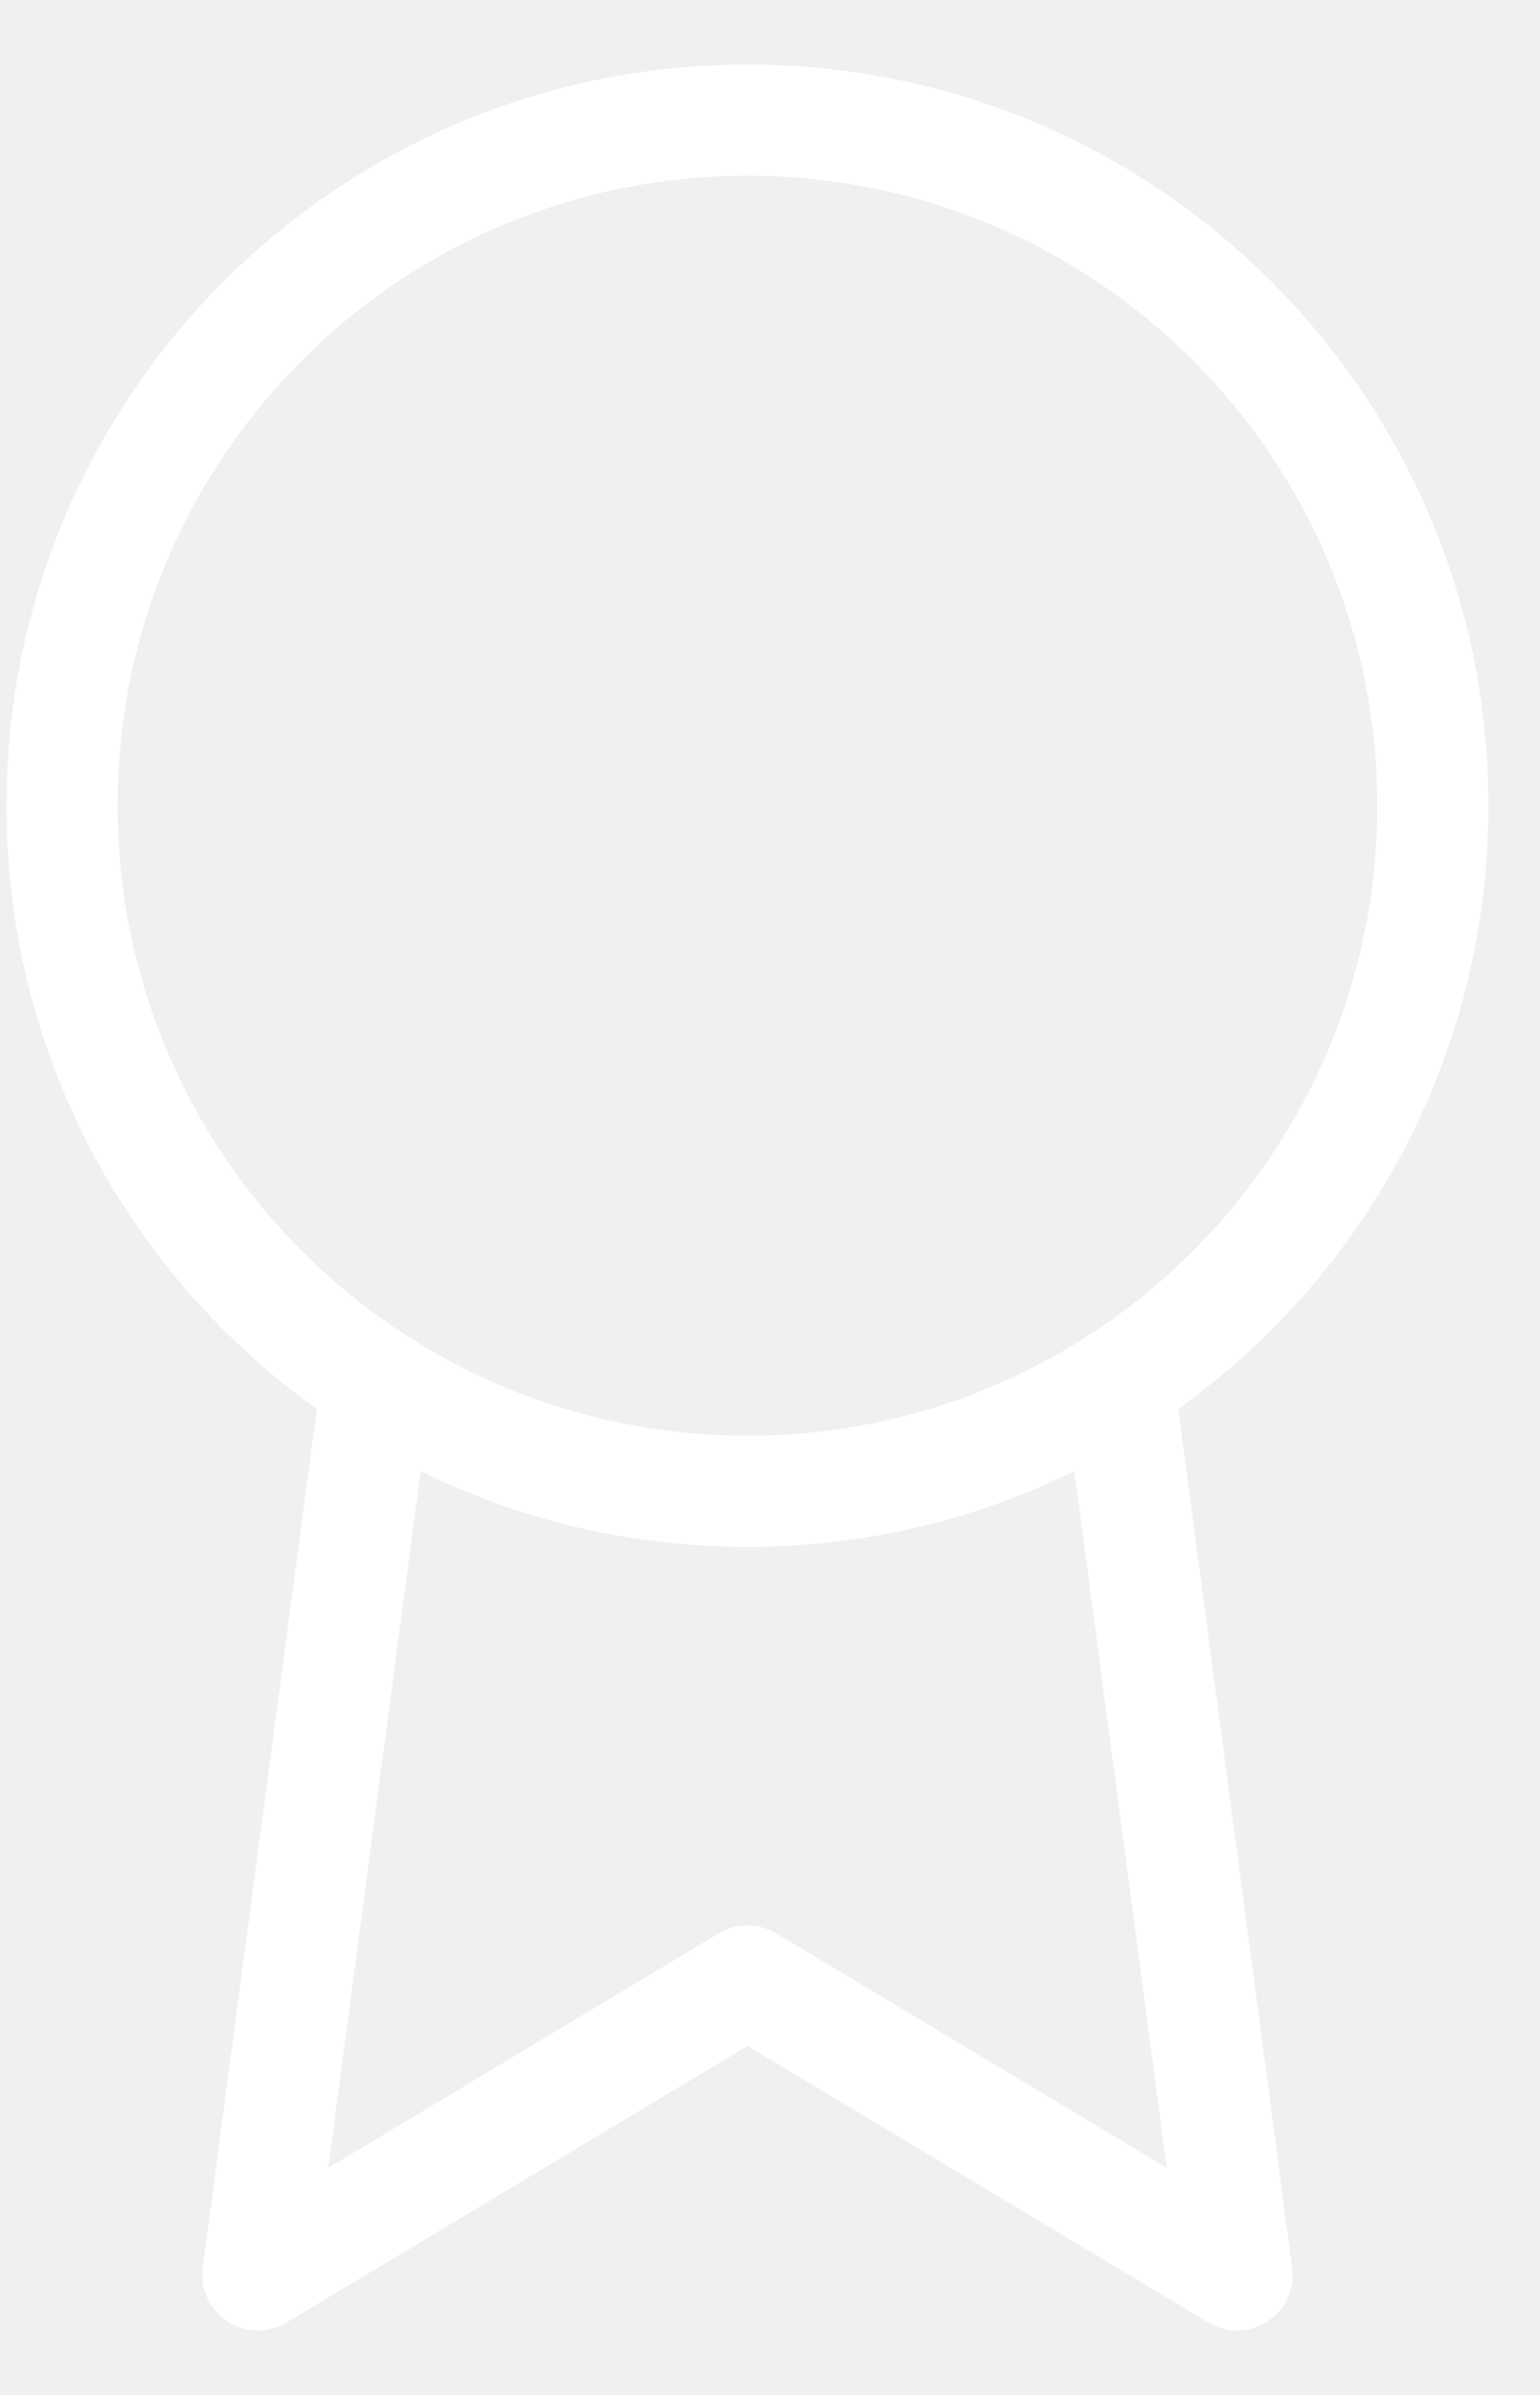
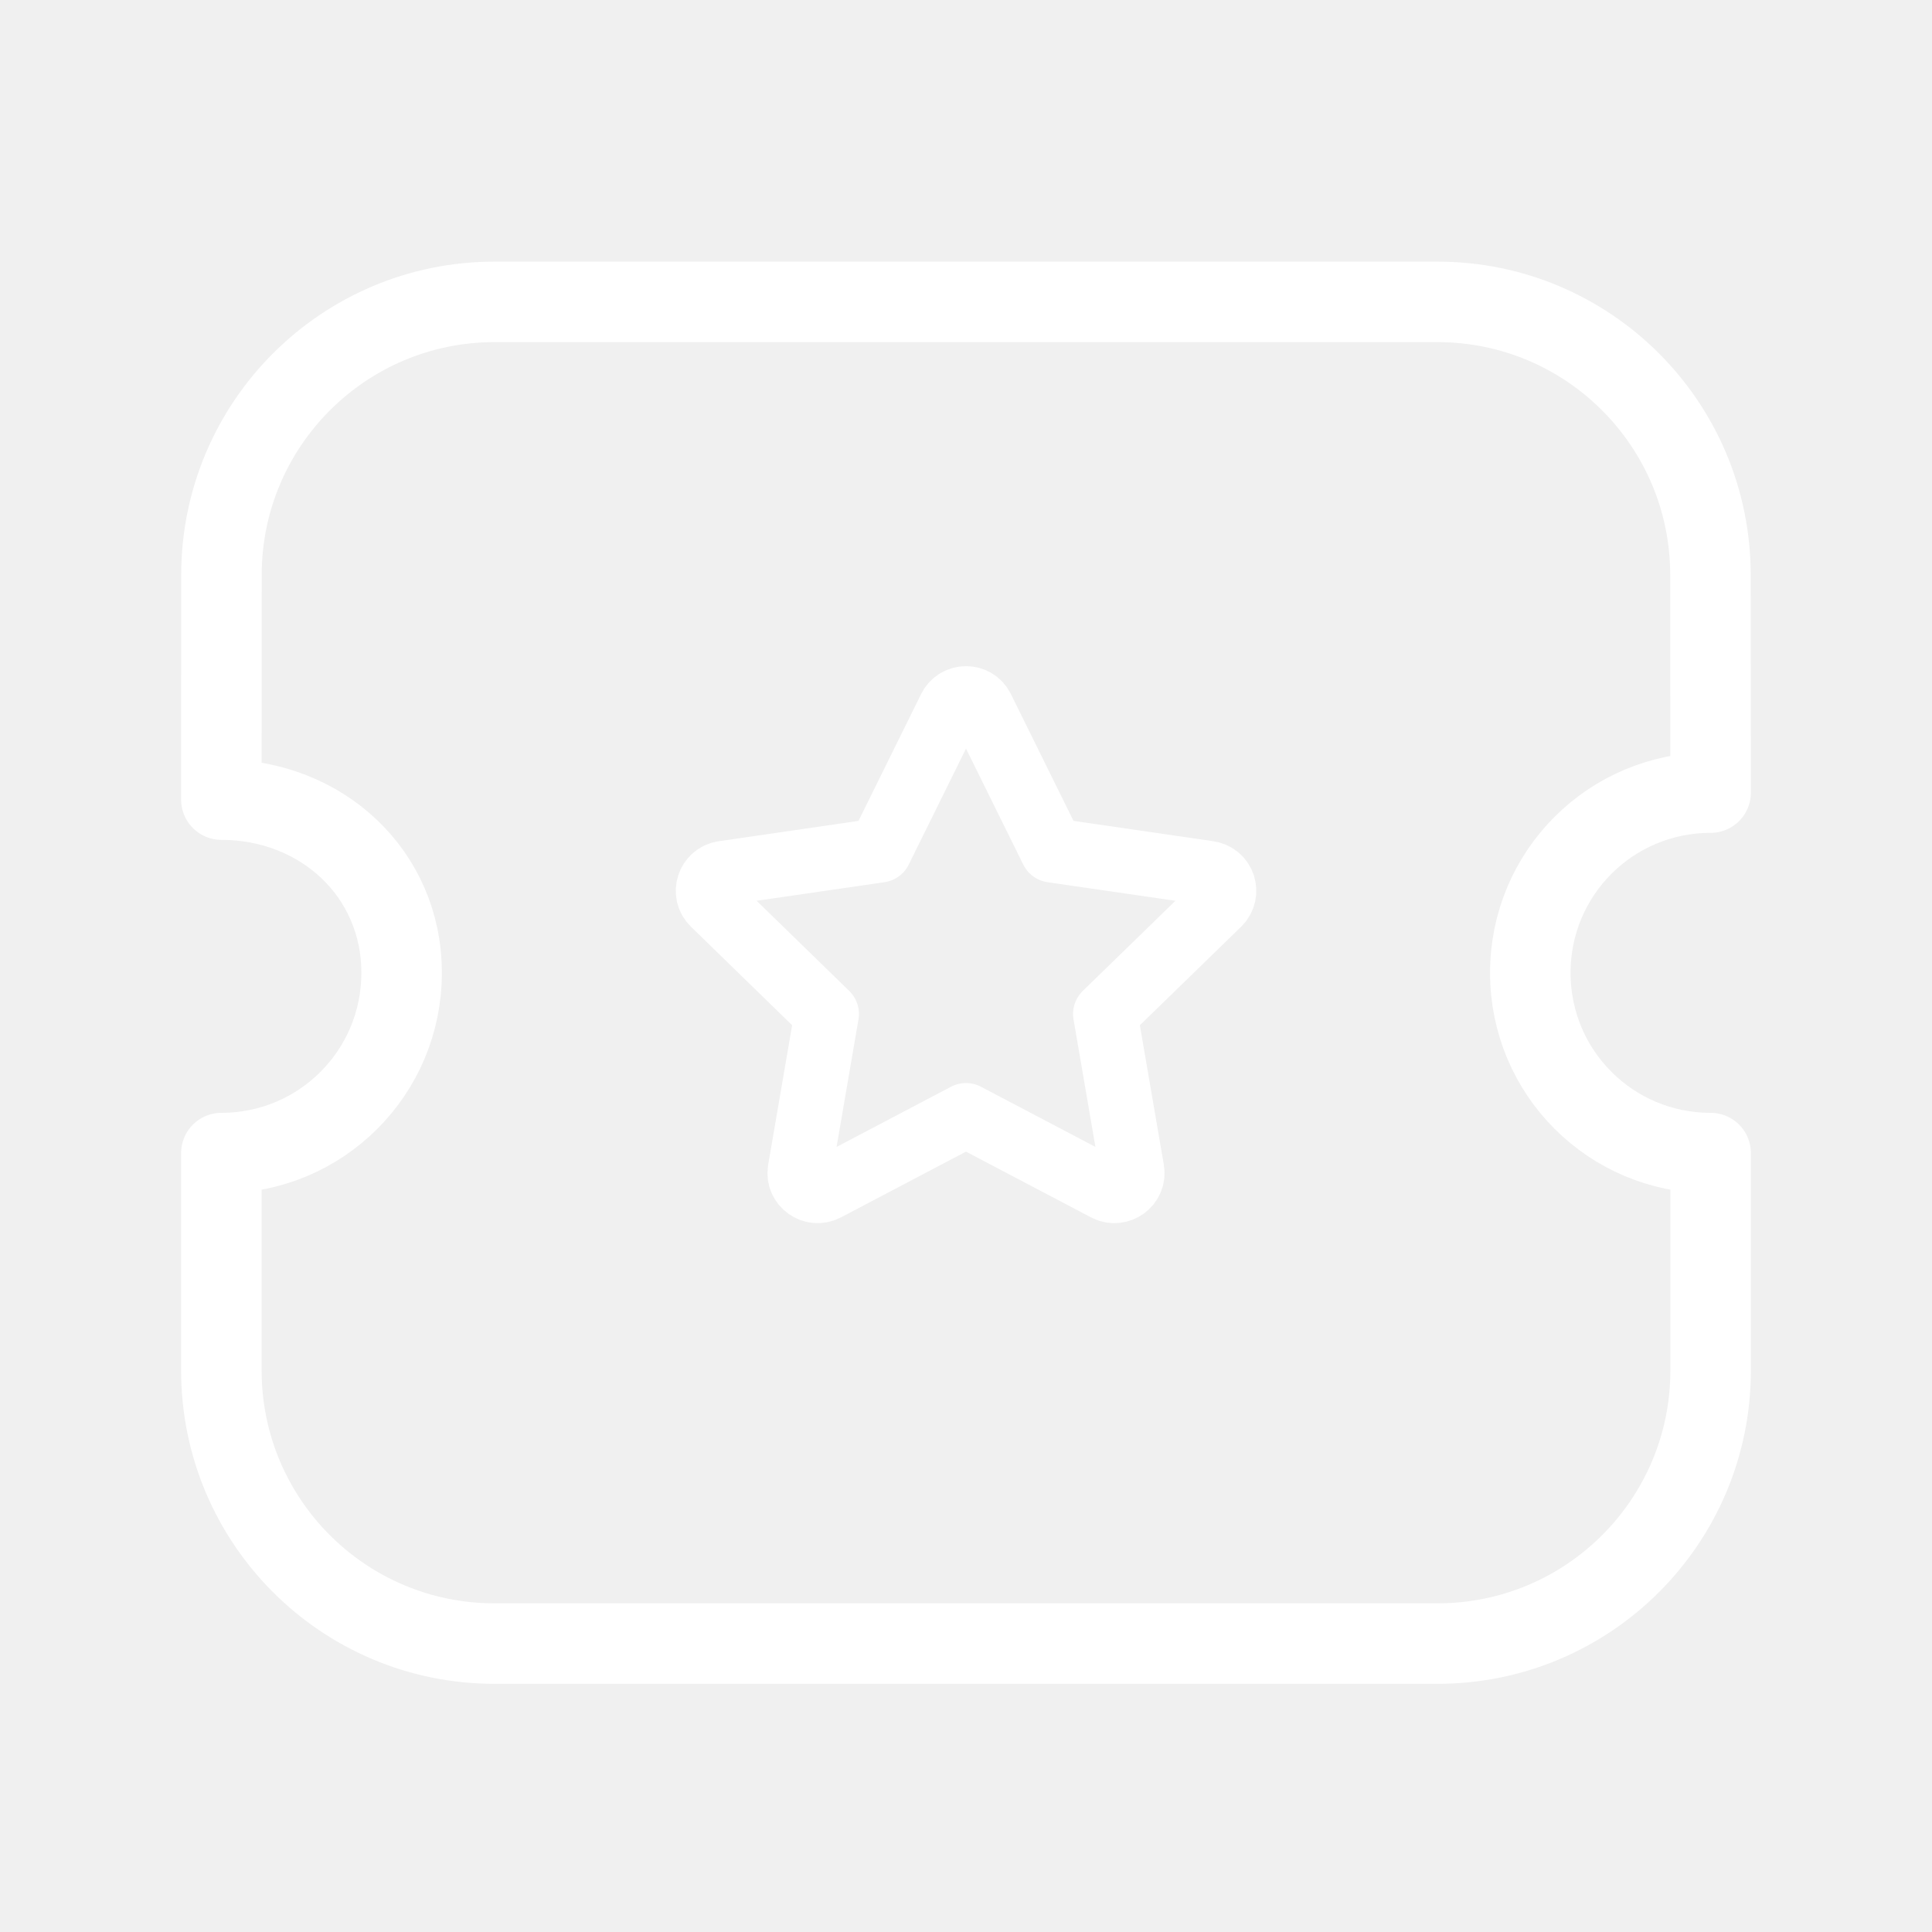
- <svg xmlns="http://www.w3.org/2000/svg" width="18" height="28" viewBox="0 0 18 28" fill="none">
-   <path fill-rule="evenodd" clip-rule="evenodd" d="M1.375 9.42C1.375 5.352 4.673 2.054 8.741 2.054C12.809 2.054 16.107 5.352 16.107 9.42C16.107 11.986 14.794 14.247 12.803 15.565C12.751 15.59 12.703 15.621 12.661 15.657C11.526 16.372 10.182 16.785 8.741 16.785C4.673 16.785 1.375 13.488 1.375 9.42ZM12.564 17.198C11.411 17.766 10.113 18.085 8.741 18.085C7.369 18.085 6.072 17.767 4.92 17.199L3.838 25.345L8.407 22.603C8.613 22.48 8.87 22.48 9.076 22.603L13.645 25.345L12.564 17.198ZM3.705 16.472C1.507 14.9 0.075 12.327 0.075 9.42C0.075 4.634 3.955 0.754 8.741 0.754C13.527 0.754 17.407 4.634 17.407 9.42C17.407 12.327 15.975 14.899 13.779 16.471L15.111 26.511C15.144 26.758 15.032 27.002 14.823 27.139C14.615 27.276 14.346 27.282 14.132 27.153L8.741 23.919L3.35 27.153C3.136 27.282 2.867 27.276 2.659 27.139C2.45 27.002 2.339 26.758 2.371 26.51L3.705 16.472Z" fill="white" />
+ <svg xmlns="http://www.w3.org/2000/svg" width="24" height="24" viewBox="0 0 24 24" stroke="white">
+   <path fill-rule="evenodd" clip-rule="evenodd" d="M17.857 20.417C19.732 20.417 21.25 18.898 21.25 17.024V14.324C20.01 14.324 19.01 13.324 19.01 12.085C19.01 10.845 20.01 9.846 21.25 9.846L21.248 7.143C21.248 5.269 19.73 3.75 17.856 3.75H6.144C4.27 3.75 2.751 5.269 2.751 7.143L2.75 9.933C3.989 9.933 4.989 10.845 4.989 12.085C4.989 13.324 3.989 14.324 2.75 14.324V17.024C2.75 18.898 4.268 20.417 6.142 20.417H17.857Z" fill="none" stroke-width="1" stroke-linecap="round" stroke-linejoin="round" />
+   <path fill-rule="evenodd" clip-rule="evenodd" d="M12 13.854L13.74 14.769C13.903 14.854 14.094 14.716 14.063 14.535L13.73 12.596L15.139 11.225C15.271 11.096 15.198 10.873 15.016 10.846L13.07 10.563L12.199 8.799C12.118 8.634 11.883 8.634 11.801 8.799L10.93 10.563L8.985 10.846C8.803 10.873 8.73 11.096 8.862 11.225L10.27 12.596L9.937 14.535C9.906 14.716 10.097 14.854 10.26 14.769L12 13.854Z" fill="none" stroke-width=".8" stroke-linecap="round" stroke-linejoin="round" />
</svg>
